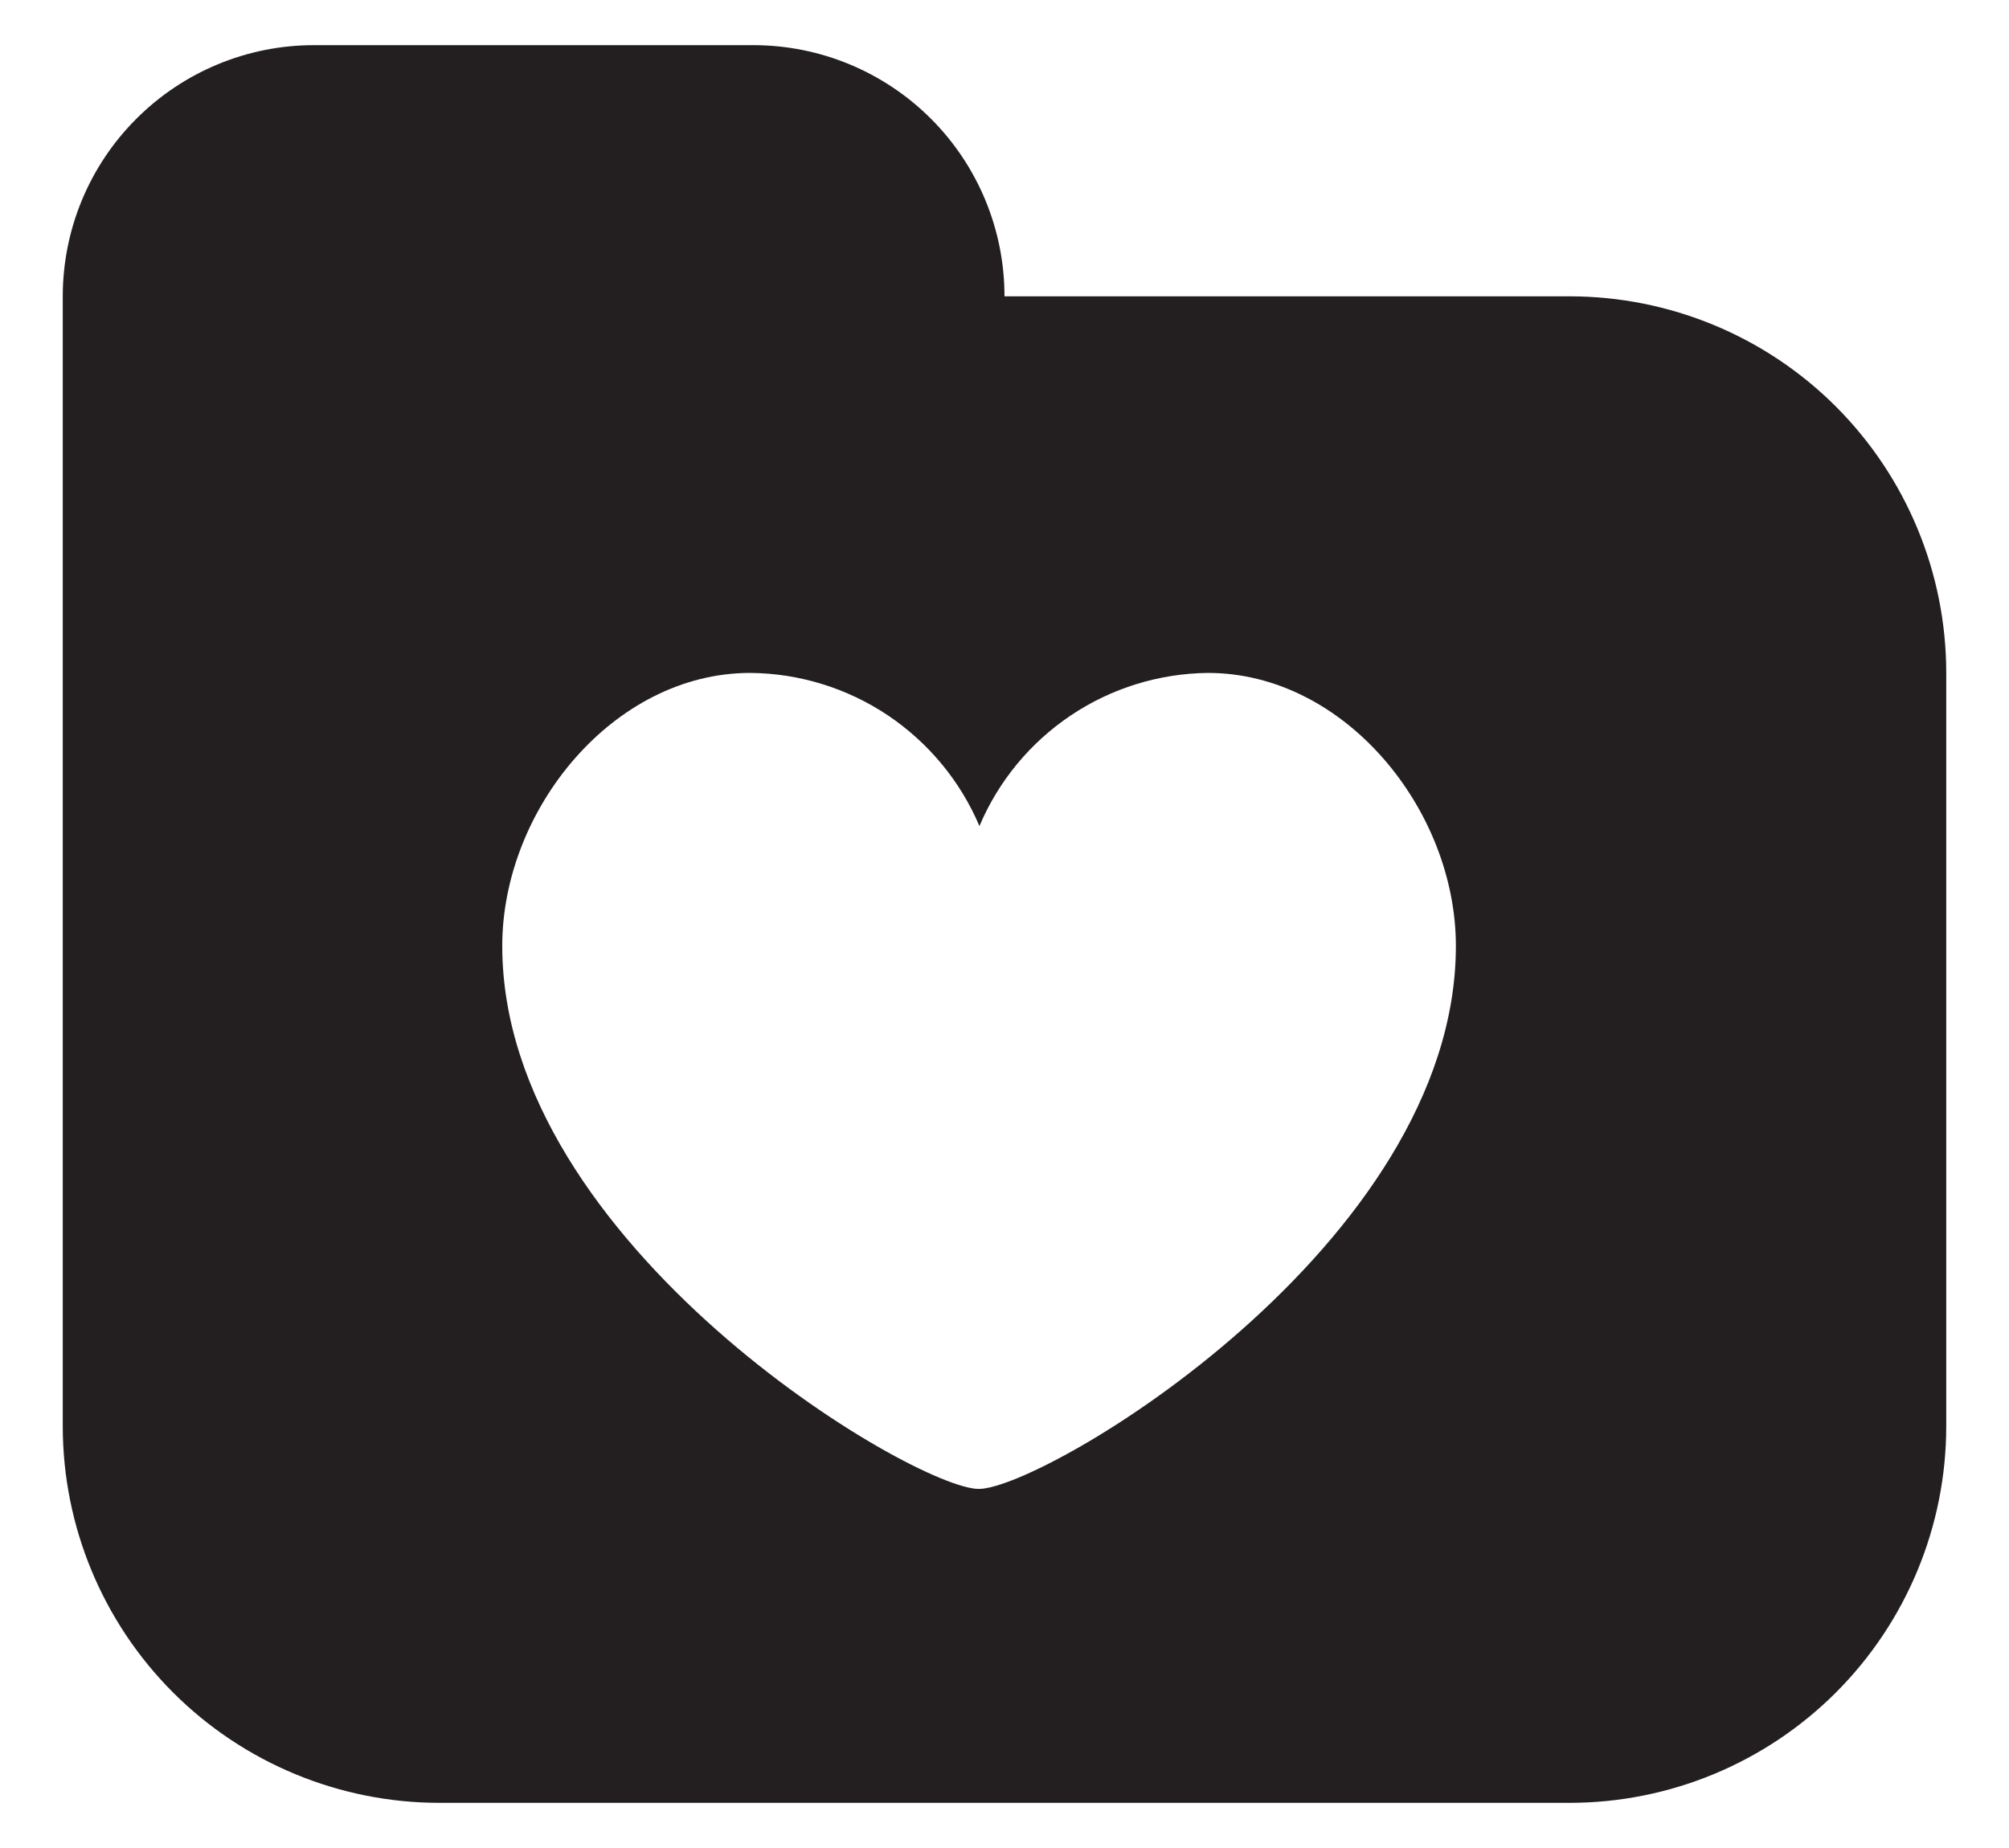
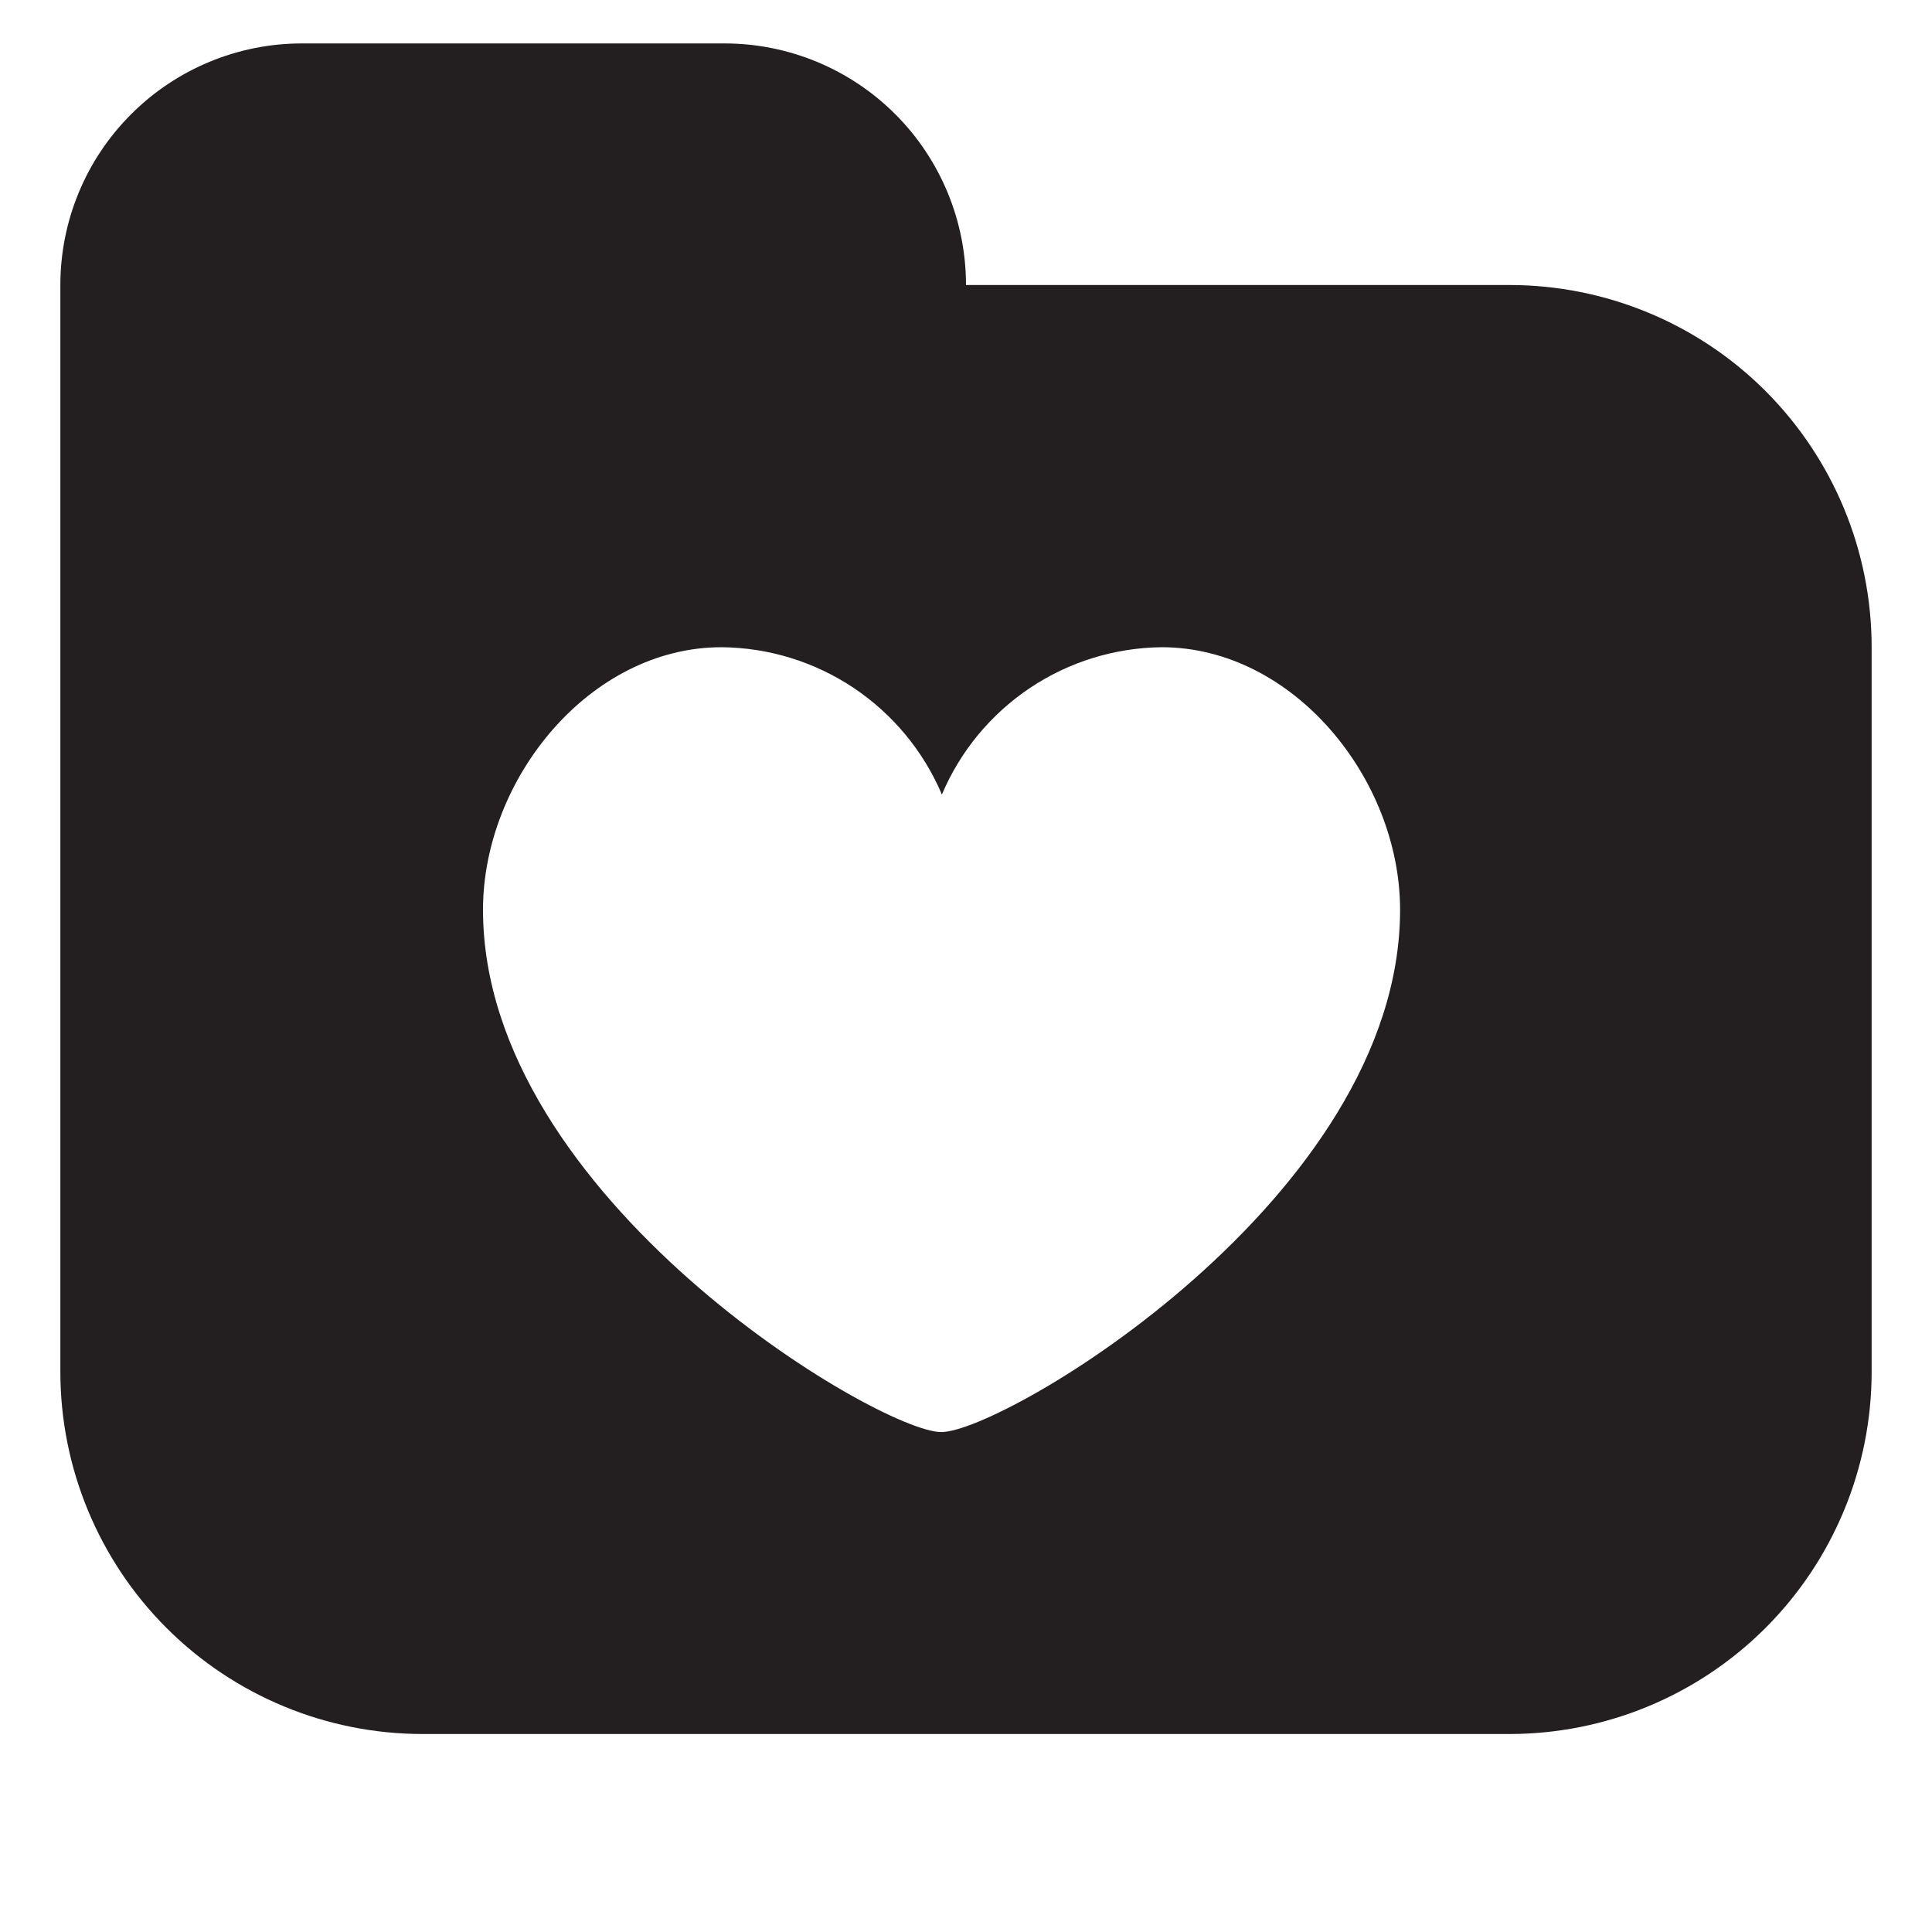
- <svg xmlns="http://www.w3.org/2000/svg" width="25" height="23" viewBox="0 0 25 23" fill="none">
+ <svg xmlns="http://www.w3.org/2000/svg" width="25" height="25" viewBox="0 0 25 25" fill="none">
  <path d="M19.531 3.688H12.5C12.5 2.859 12.171 2.064 11.585 1.478C10.999 0.892 10.204 0.562 9.375 0.562H3.906C3.077 0.562 2.283 0.892 1.697 1.478C1.11 2.064 0.781 2.859 0.781 3.688V17.75C0.781 18.993 1.275 20.186 2.154 21.065C3.033 21.944 4.226 22.438 5.469 22.438H19.531C20.774 22.438 21.967 21.944 22.846 21.065C23.725 20.186 24.219 18.993 24.219 17.75V8.375C24.219 7.132 23.725 5.94 22.846 5.06C21.967 4.181 20.774 3.688 19.531 3.688ZM12.18 18.531C11.375 18.531 6.25 15.5 6.25 11.773C6.25 10.078 7.633 8.375 9.336 8.375C9.945 8.38 10.54 8.563 11.047 8.902C11.553 9.241 11.95 9.72 12.188 10.281C12.425 9.721 12.82 9.243 13.325 8.904C13.83 8.565 14.423 8.382 15.031 8.375C16.734 8.375 18.117 10.078 18.117 11.773C18.117 15.5 12.992 18.531 12.18 18.531Z" fill="#231F20" />
</svg>
